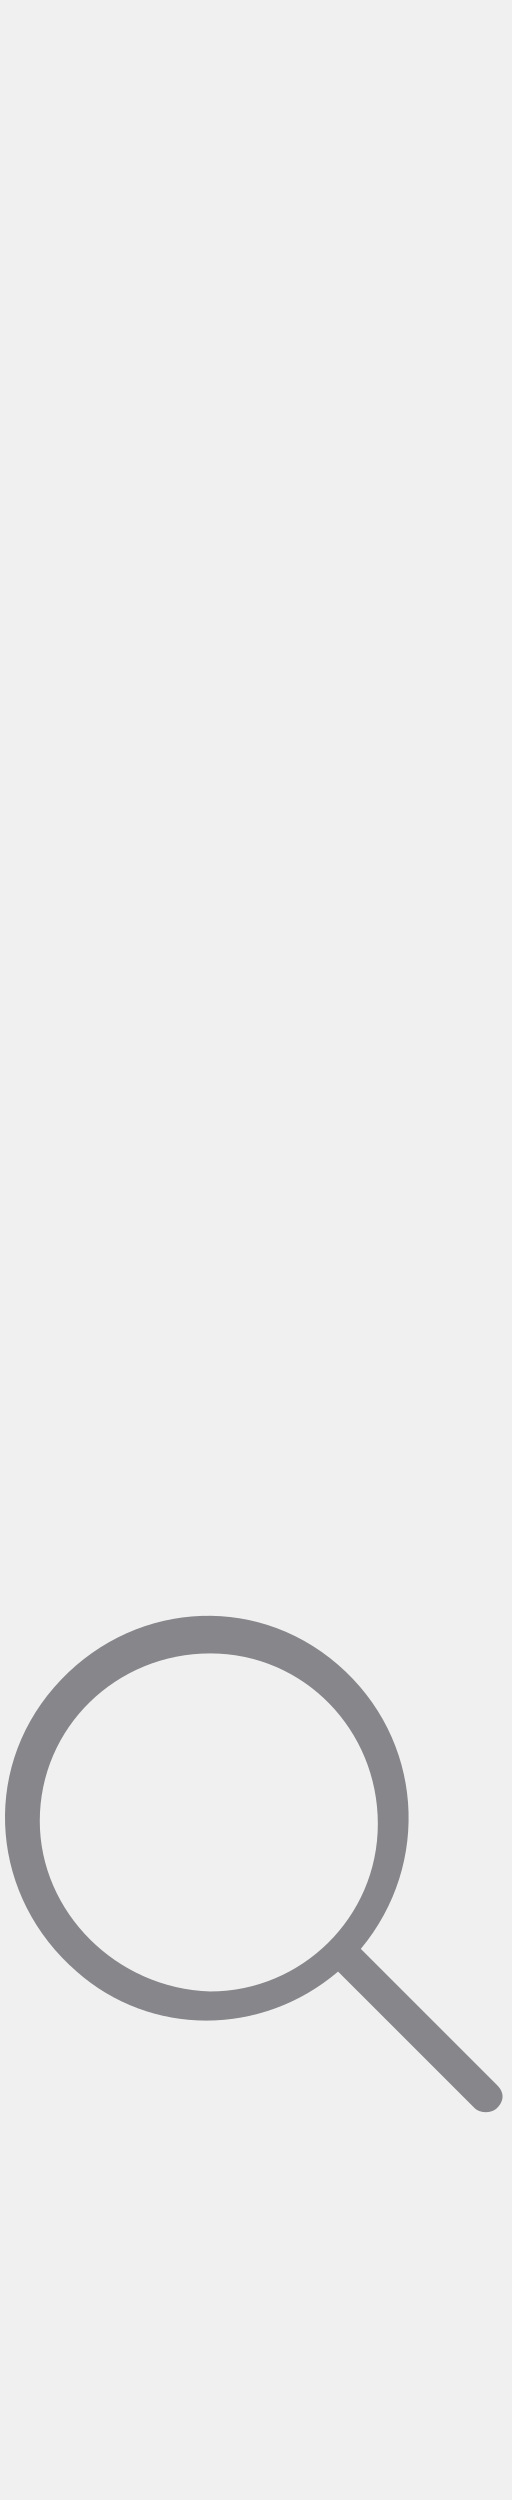
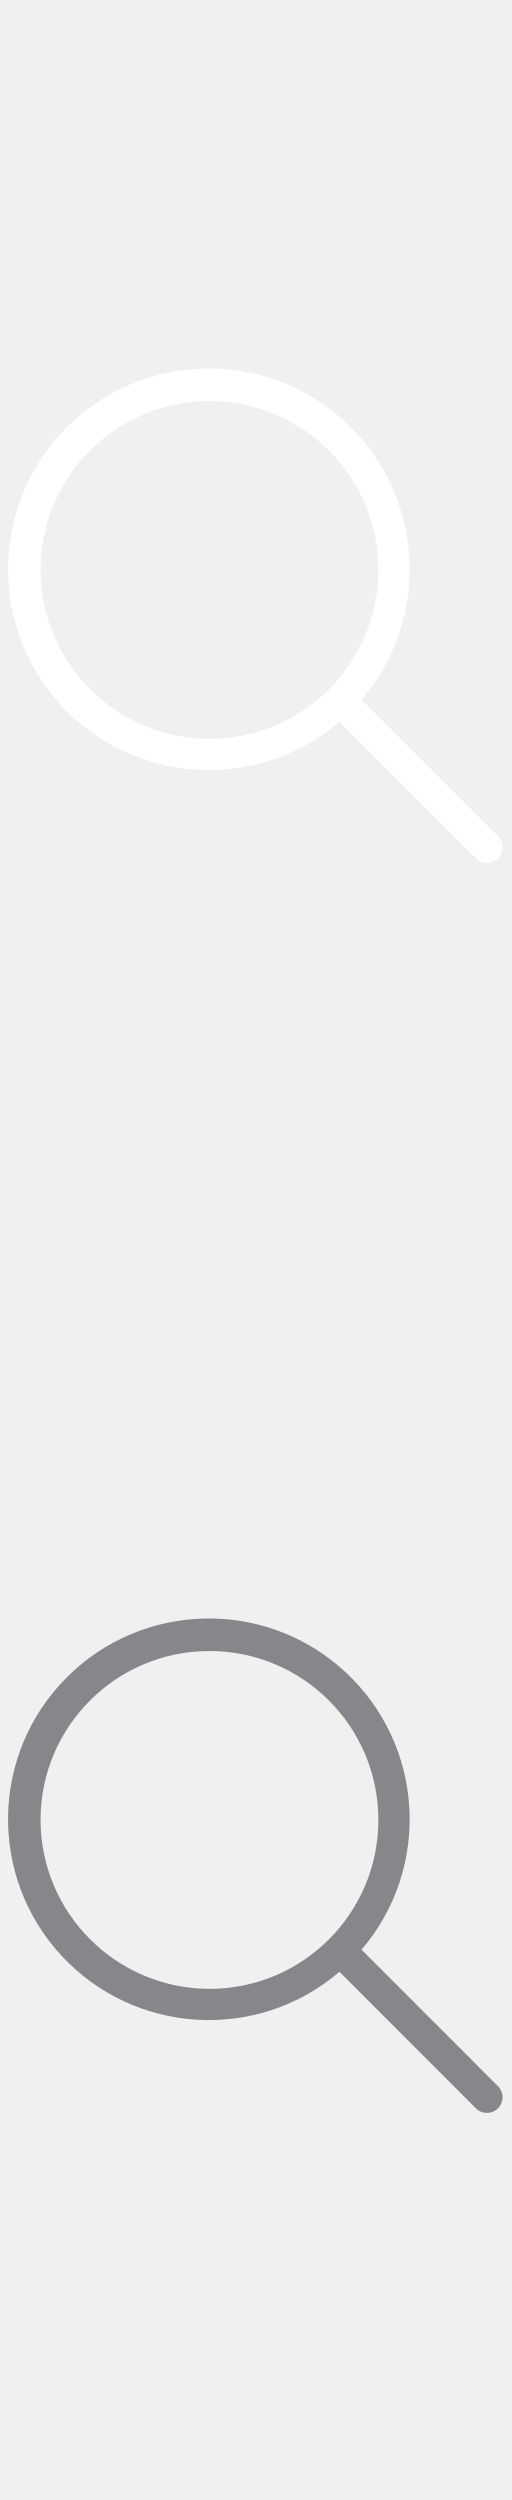
- <svg xmlns="http://www.w3.org/2000/svg" version="1.1" id="圖層_1" x="0px" y="0px" viewBox="0 0 18 88" style="enable-background:new 0 0 18 88;" xml:space="preserve">
-   <style type="text/css">
- 	.st0{fill:#86868B;}
- </style>
+ <svg xmlns="http://www.w3.org/2000/svg" viewBox="0 0 18 88">
+   <defs>
+     <style>
+       .a {
+         fill: none;
+       }
+ 
+       .b {
+         fill: #fff;
+       }
+ 
+       .c {
+         fill: #86868b;
+       }
+     </style>
+   </defs>
  <g>
-     <path class="st0" d="M17.5,73.4l-4.8-4.8c2.5-3,2.2-7.4-0.8-10s-7.4-2.2-10,0.8s-2.2,7.4,0.8,10c2.6,2.3,6.5,2.3,9.2,0l4.8,4.8   c0.2,0.2,0.6,0.2,0.8,0S17.8,73.7,17.5,73.4C17.5,73.4,17.5,73.4,17.5,73.4L17.5,73.4z M1.4,64.1c0-3.3,2.7-5.9,6-5.9   s5.9,2.7,5.9,6c0,3.3-2.7,5.9-5.9,5.9C4.1,70,1.4,67.3,1.4,64.1z" />
+     <rect class="a" width="16" height="44" />
+     <path class="b" d="M17.512,29.417l-4.786-4.788a7.068,7.068,0,1,0-.777.778l4.785,4.788a.55.55,0,1,0,.777-.777ZM1.427,20.054a5.946,5.946,0,1,1,5.946,5.954A5.957,5.957,0,0,1,1.427,20.054Z" />
+     <path class="c" d="M17.512,73.417l-4.786-4.788a7.068,7.068,0,1,0-.777.778l4.785,4.788a.55.55,0,1,0,.777-.777ZM1.427,64.054a5.946,5.946,0,1,1,5.946,5.954A5.957,5.957,0,0,1,1.427,64.054Z" />
  </g>
</svg>
